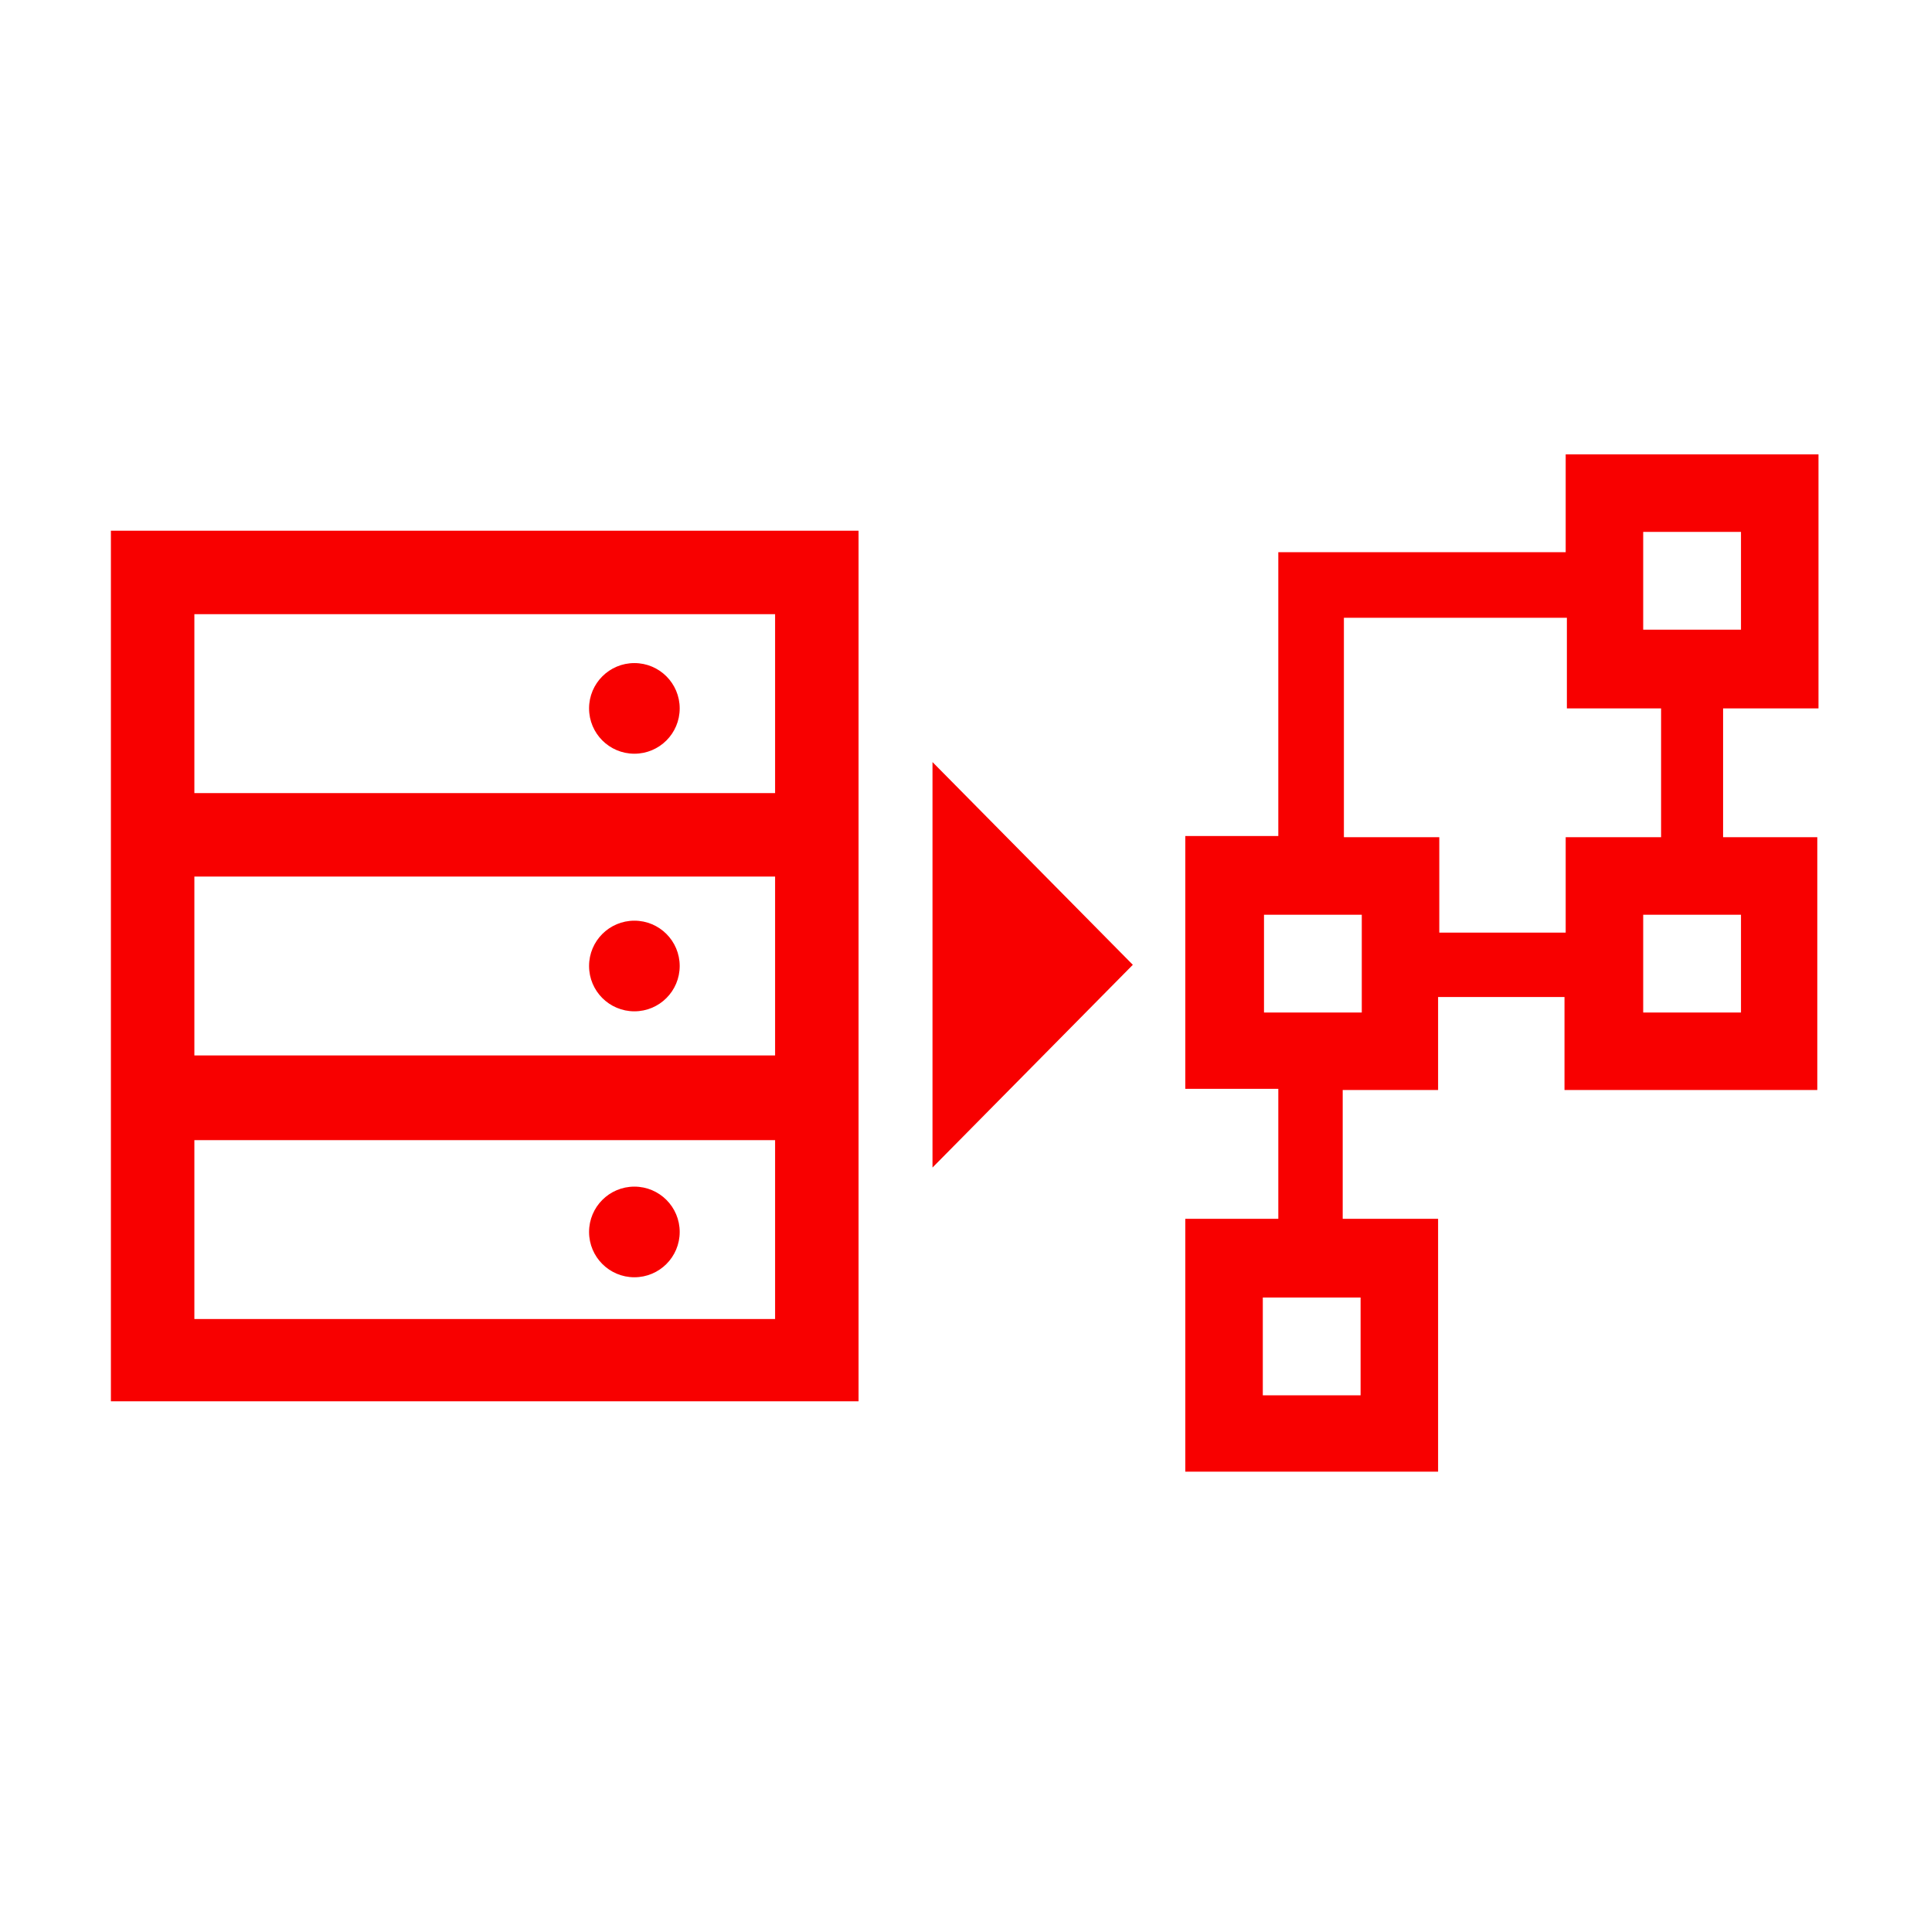
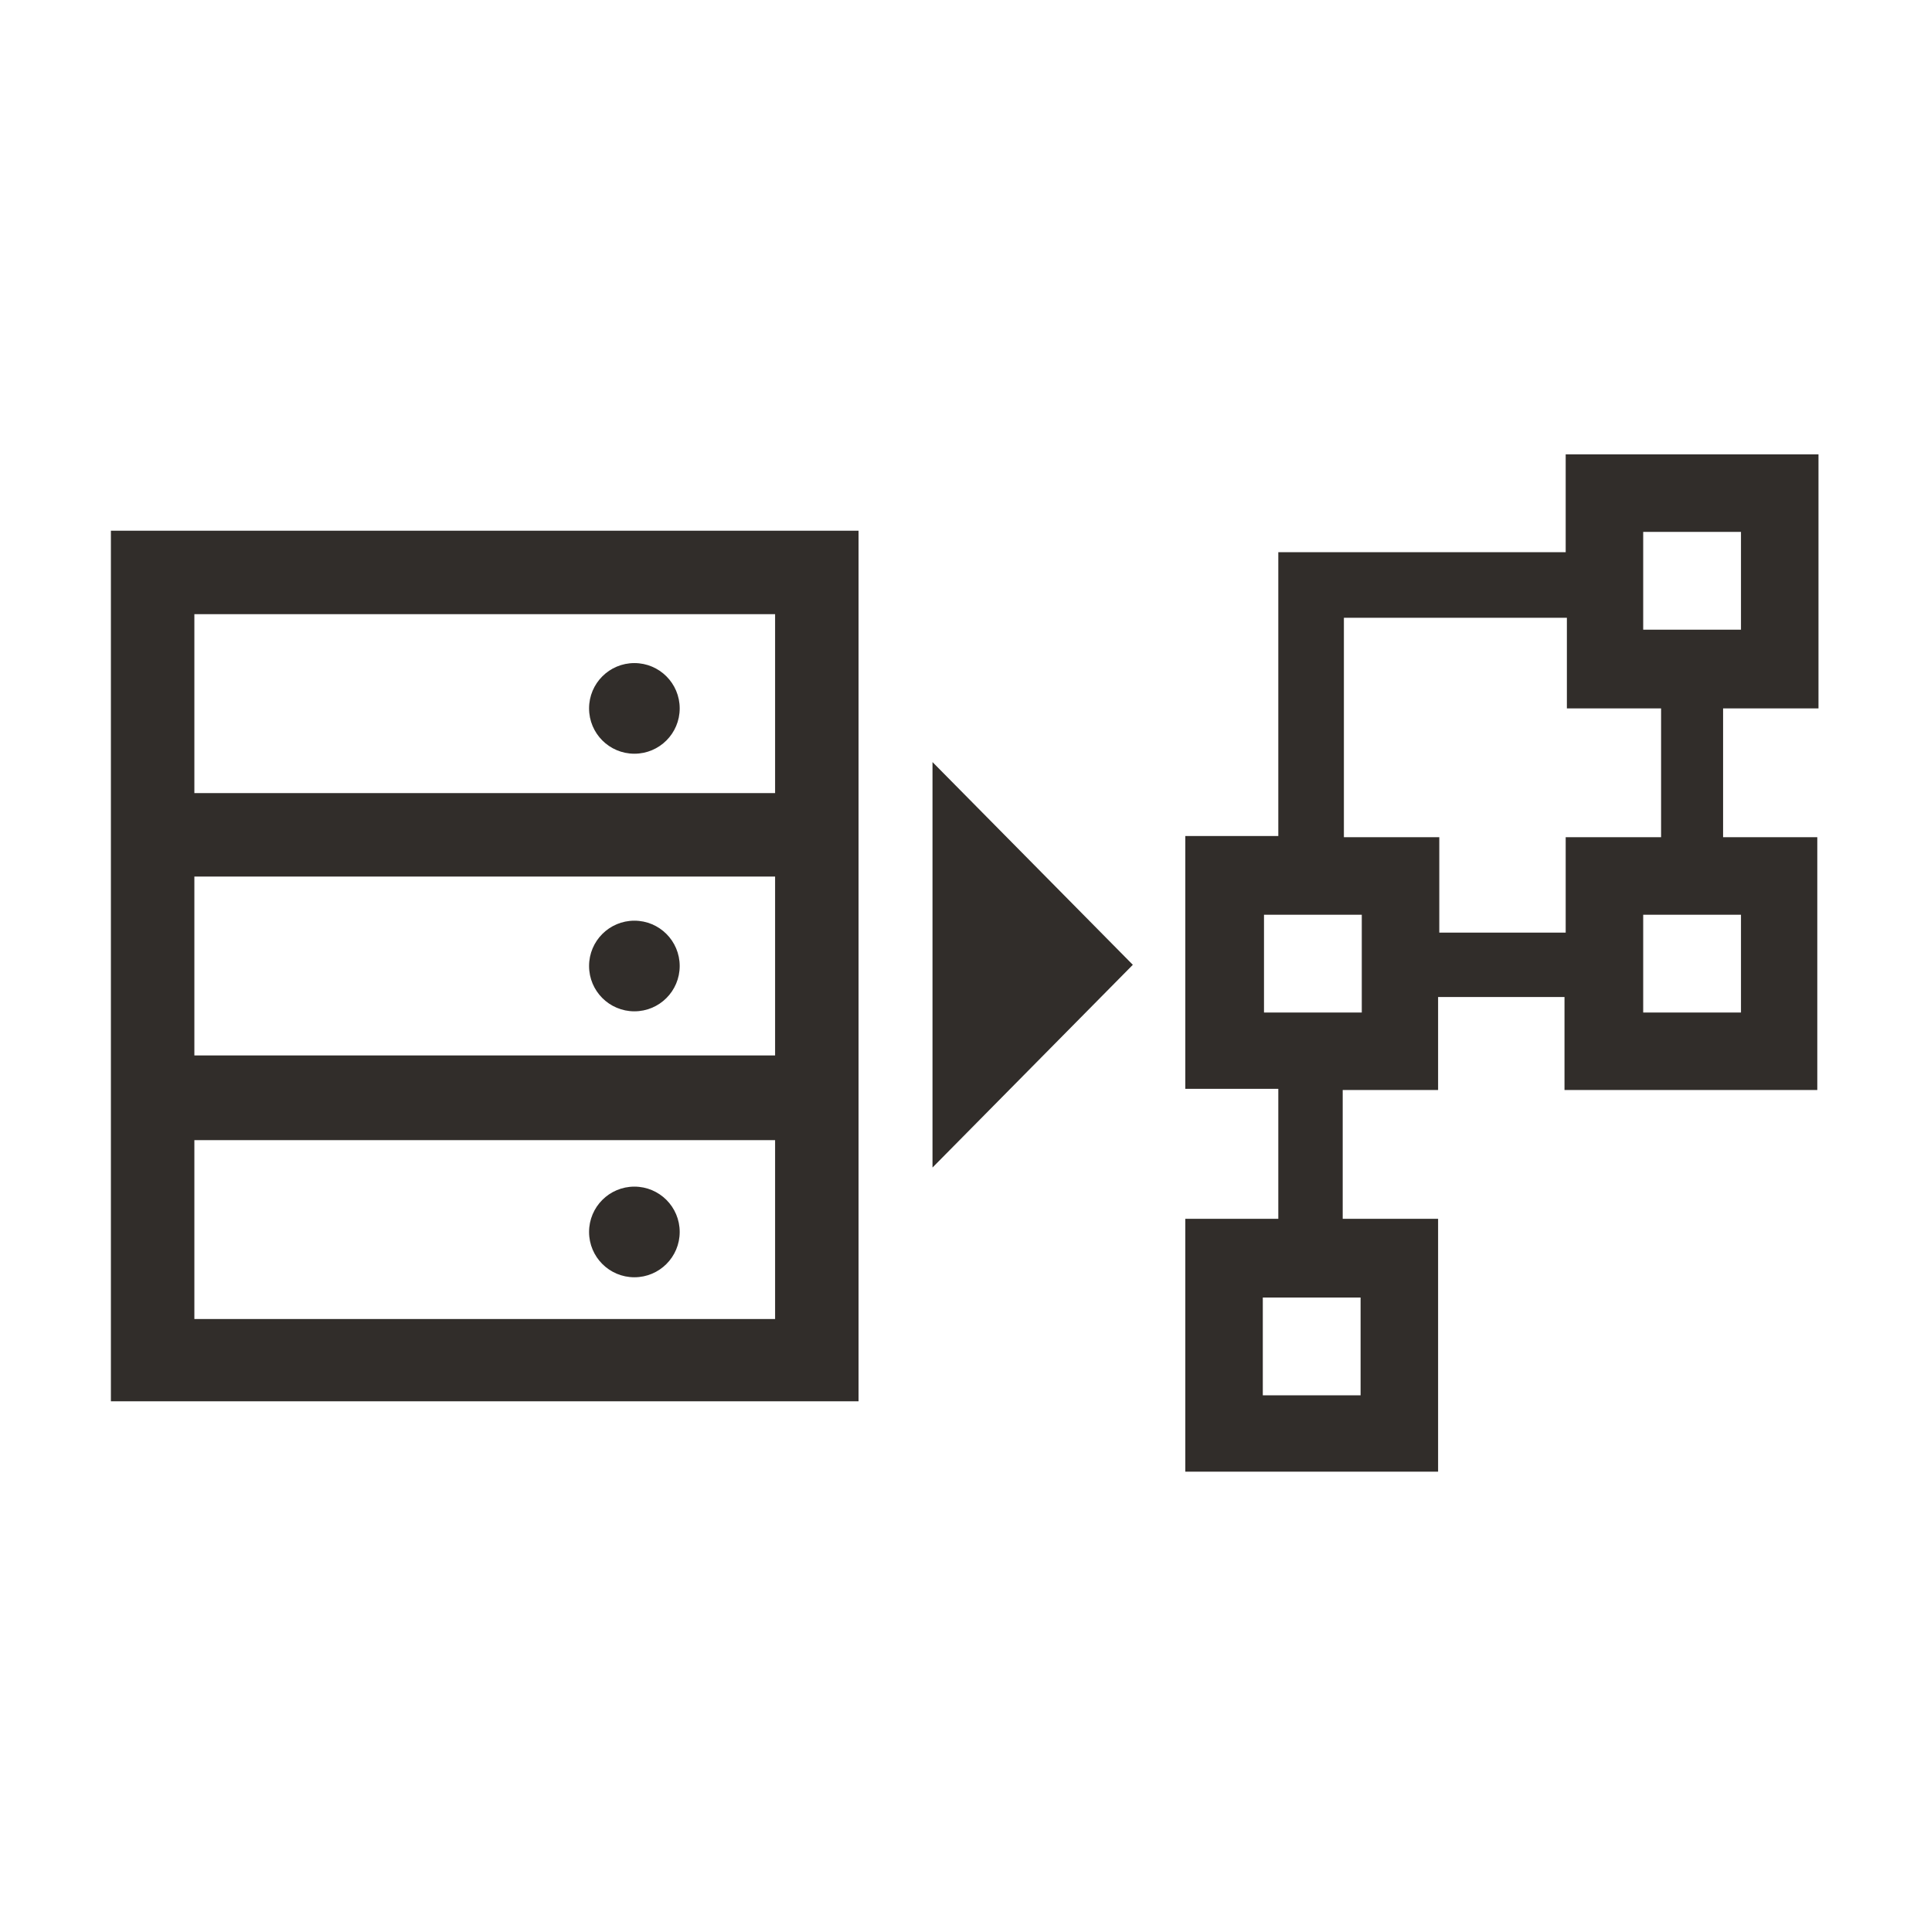
<svg xmlns="http://www.w3.org/2000/svg" version="1.1" id="Vm_Cluster" x="0px" y="0px" viewBox="0 0 161.9 162" enable-background="new 0 0 161.9 162" xml:space="preserve">
  <g>
-     <path fill="#F80000" d="M152.5,59.4V38.1h-21.2v8.2h-24.1v23.8h-7.8v21.2h7.8v10.9h-7.8v21.2h21.2v-21.2h-8V91.4h8v-7.8h10.6v7.8  h21.2V70.2h-7.9V59.4H152.5z M114.1,117h-8.2v-8.2h8.2V117z M137.8,44.6h8.2v8.2h-8.2V44.6z M114.2,84.9h-8.2v-8.2h8.2V84.9z   M146,84.9h-8.2v-8.2h8.2V84.9z M139.2,70.2h-7.9v8h-10.6v-8h-8V51.8h18.7v7.6h7.9V70.2z M78.2,97.9V63.9l16.8,17L78.2,97.9z   M57,103.3c0,2.1-1.7,3.8-3.8,3.8s-3.8-1.7-3.8-3.8c0-2.1,1.7-3.8,3.8-3.8S57,101.2,57,103.3z M57,81c0,2.1-1.7,3.8-3.8,3.8  s-3.8-1.7-3.8-3.8c0-2.1,1.7-3.8,3.8-3.8S57,78.9,57,81z M9.3,44.5v22v7v15v7v22H72v-22v-7v-15v-7v-22H9.3z M65,110.6H16.3v-15H65  V110.6z M65,88.5H16.3v-15H65V88.5z M16.3,66.5v-15H65v15H16.3z M57,59.4c0,2.1-1.7,3.8-3.8,3.8s-3.8-1.7-3.8-3.8s1.7-3.8,3.8-3.8  S57,57.3,57,59.4z" />
+     <path fill="#312D2A" d="M152.5,59.4V38.1h-21.2v8.2h-24.1v23.8h-7.8v21.2h7.8v10.9h-7.8v21.2h21.2v-21.2h-8V91.4h8v-7.8h10.6v7.8  h21.2V70.2h-7.9V59.4H152.5z M114.1,117h-8.2v-8.2h8.2V117z M137.8,44.6h8.2v8.2h-8.2V44.6z M114.2,84.9h-8.2v-8.2h8.2V84.9z   M146,84.9h-8.2v-8.2h8.2V84.9z M139.2,70.2h-7.9v8h-10.6v-8h-8V51.8h18.7v7.6h7.9V70.2z M78.2,97.9V63.9l16.8,17L78.2,97.9z   M57,103.3c0,2.1-1.7,3.8-3.8,3.8s-3.8-1.7-3.8-3.8c0-2.1,1.7-3.8,3.8-3.8S57,101.2,57,103.3z M57,81c0,2.1-1.7,3.8-3.8,3.8  s-3.8-1.7-3.8-3.8c0-2.1,1.7-3.8,3.8-3.8S57,78.9,57,81z M9.3,44.5v22v7v15v7v22H72v-22v-7v-15v-7v-22H9.3z M65,110.6H16.3v-15H65  V110.6z M65,88.5H16.3v-15H65V88.5z M16.3,66.5v-15H65v15H16.3z M57,59.4c0,2.1-1.7,3.8-3.8,3.8s-3.8-1.7-3.8-3.8s1.7-3.8,3.8-3.8  S57,57.3,57,59.4z" />
  </g>
</svg>
